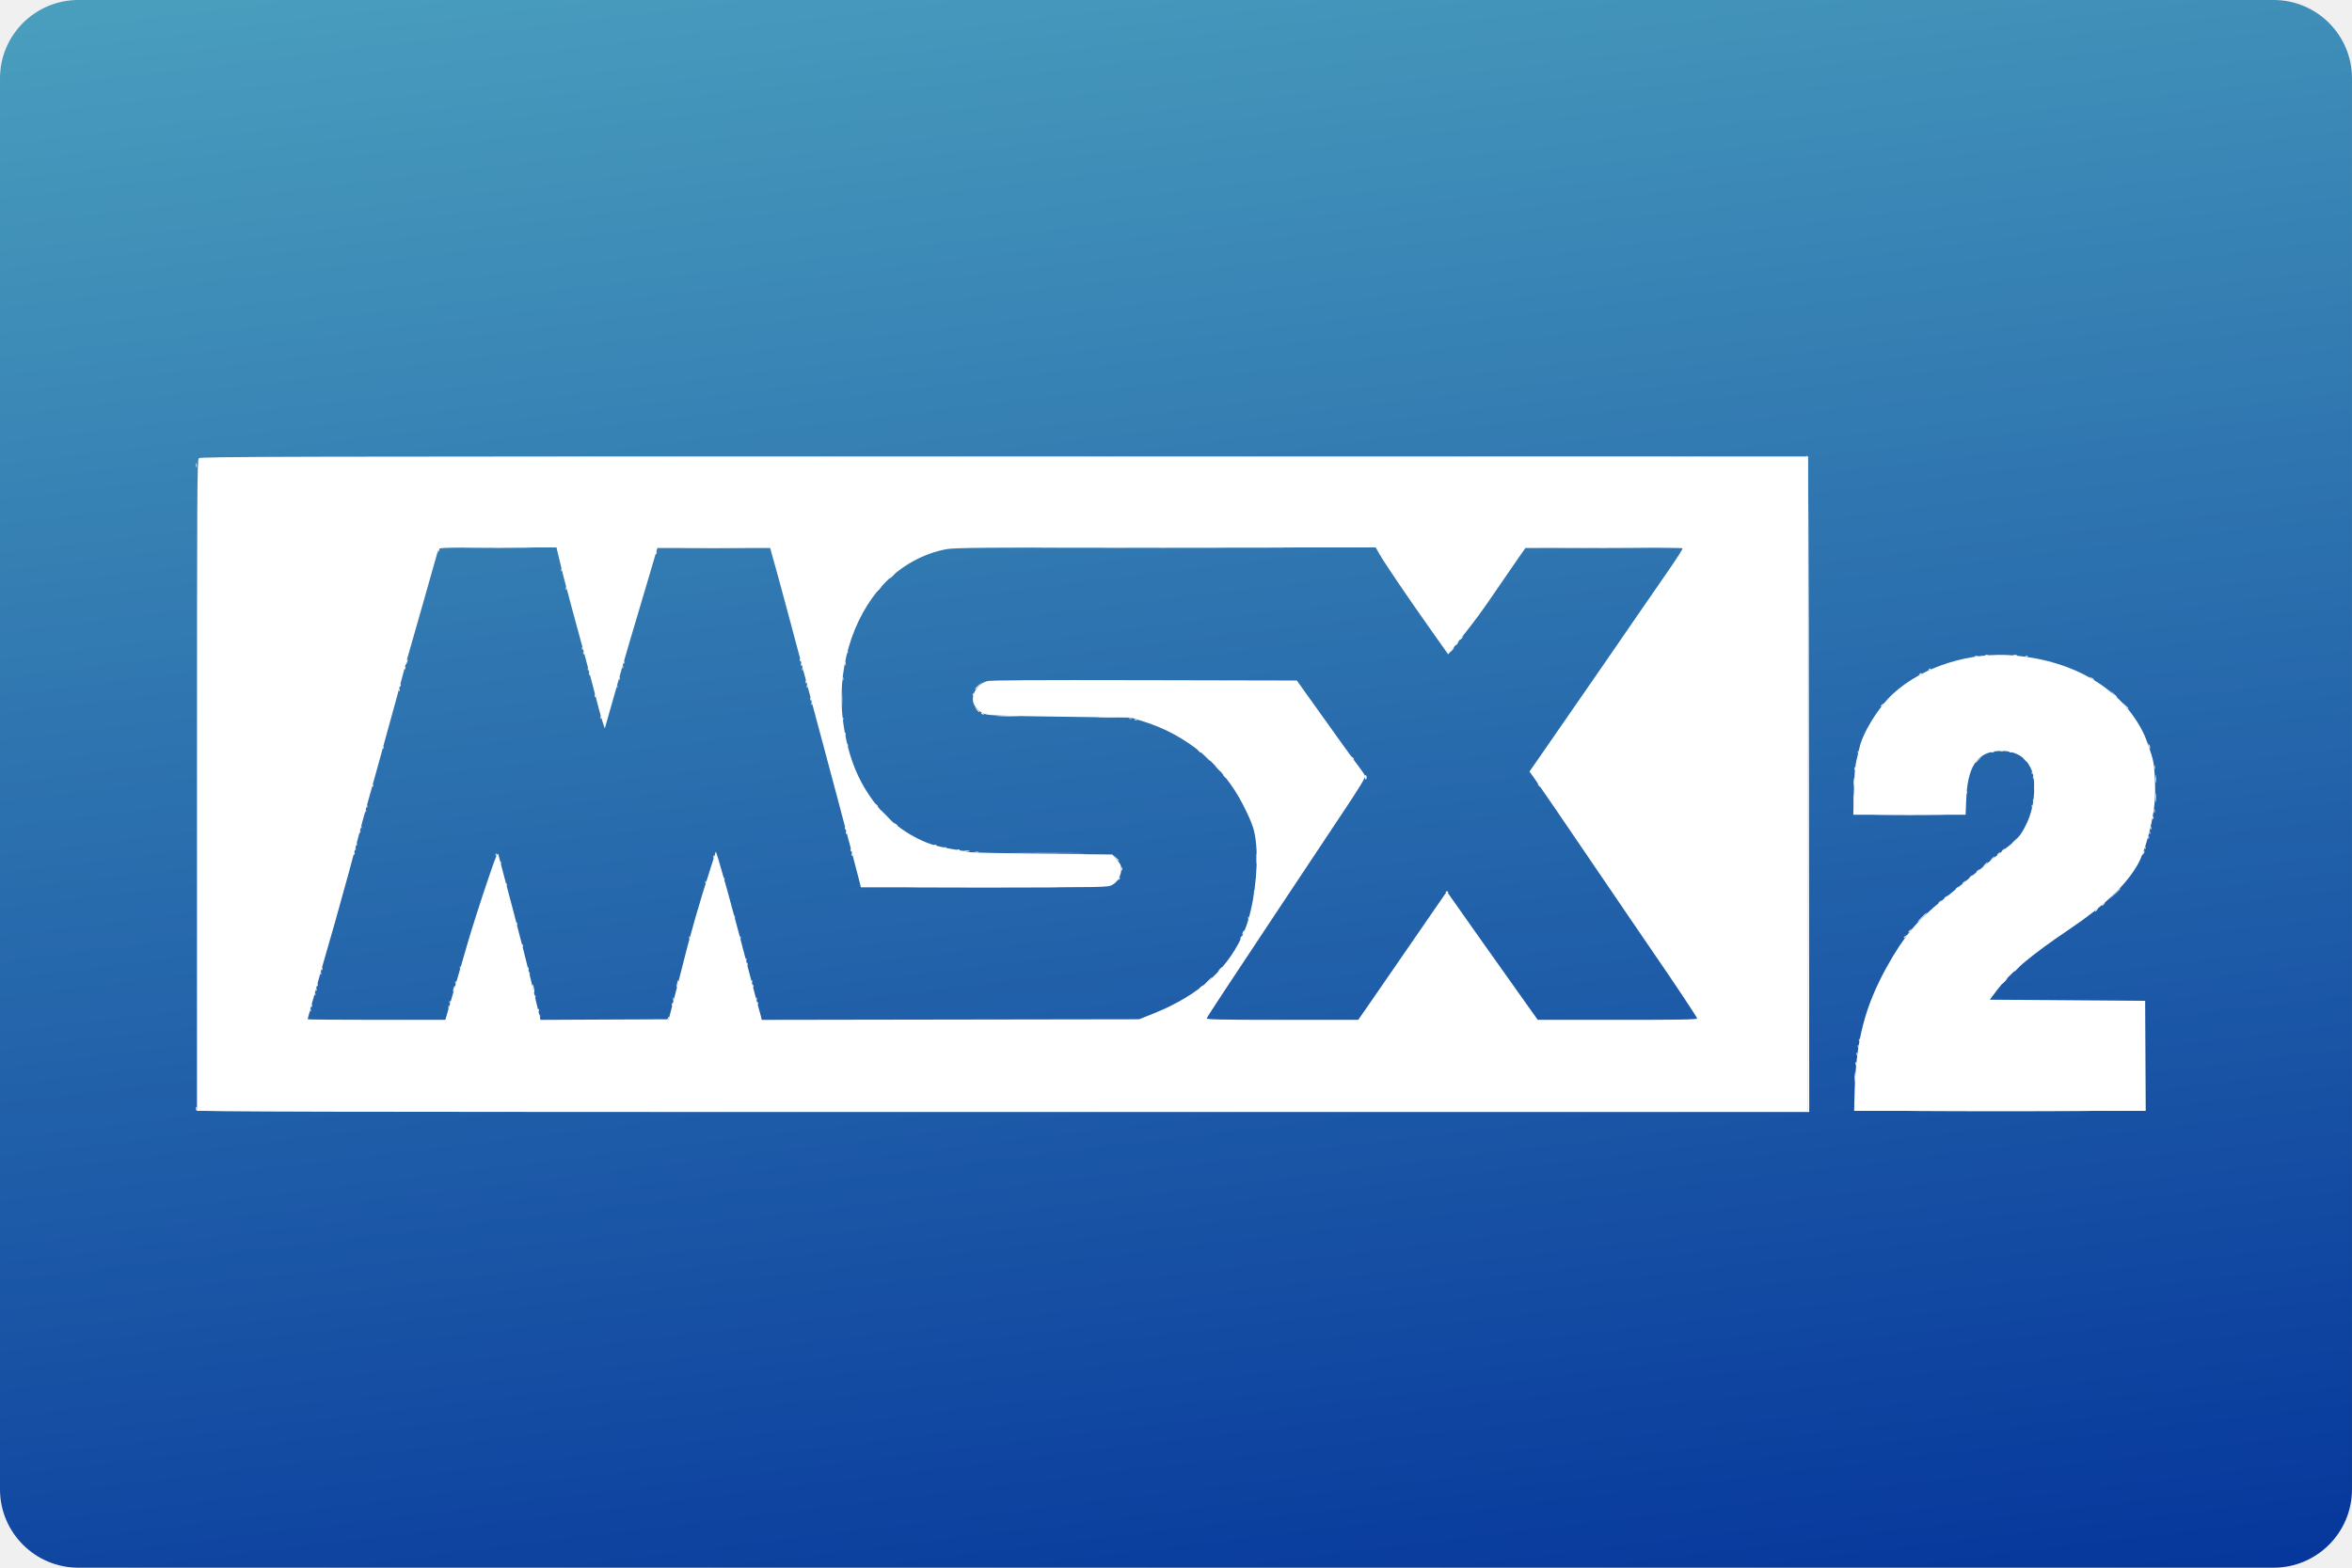
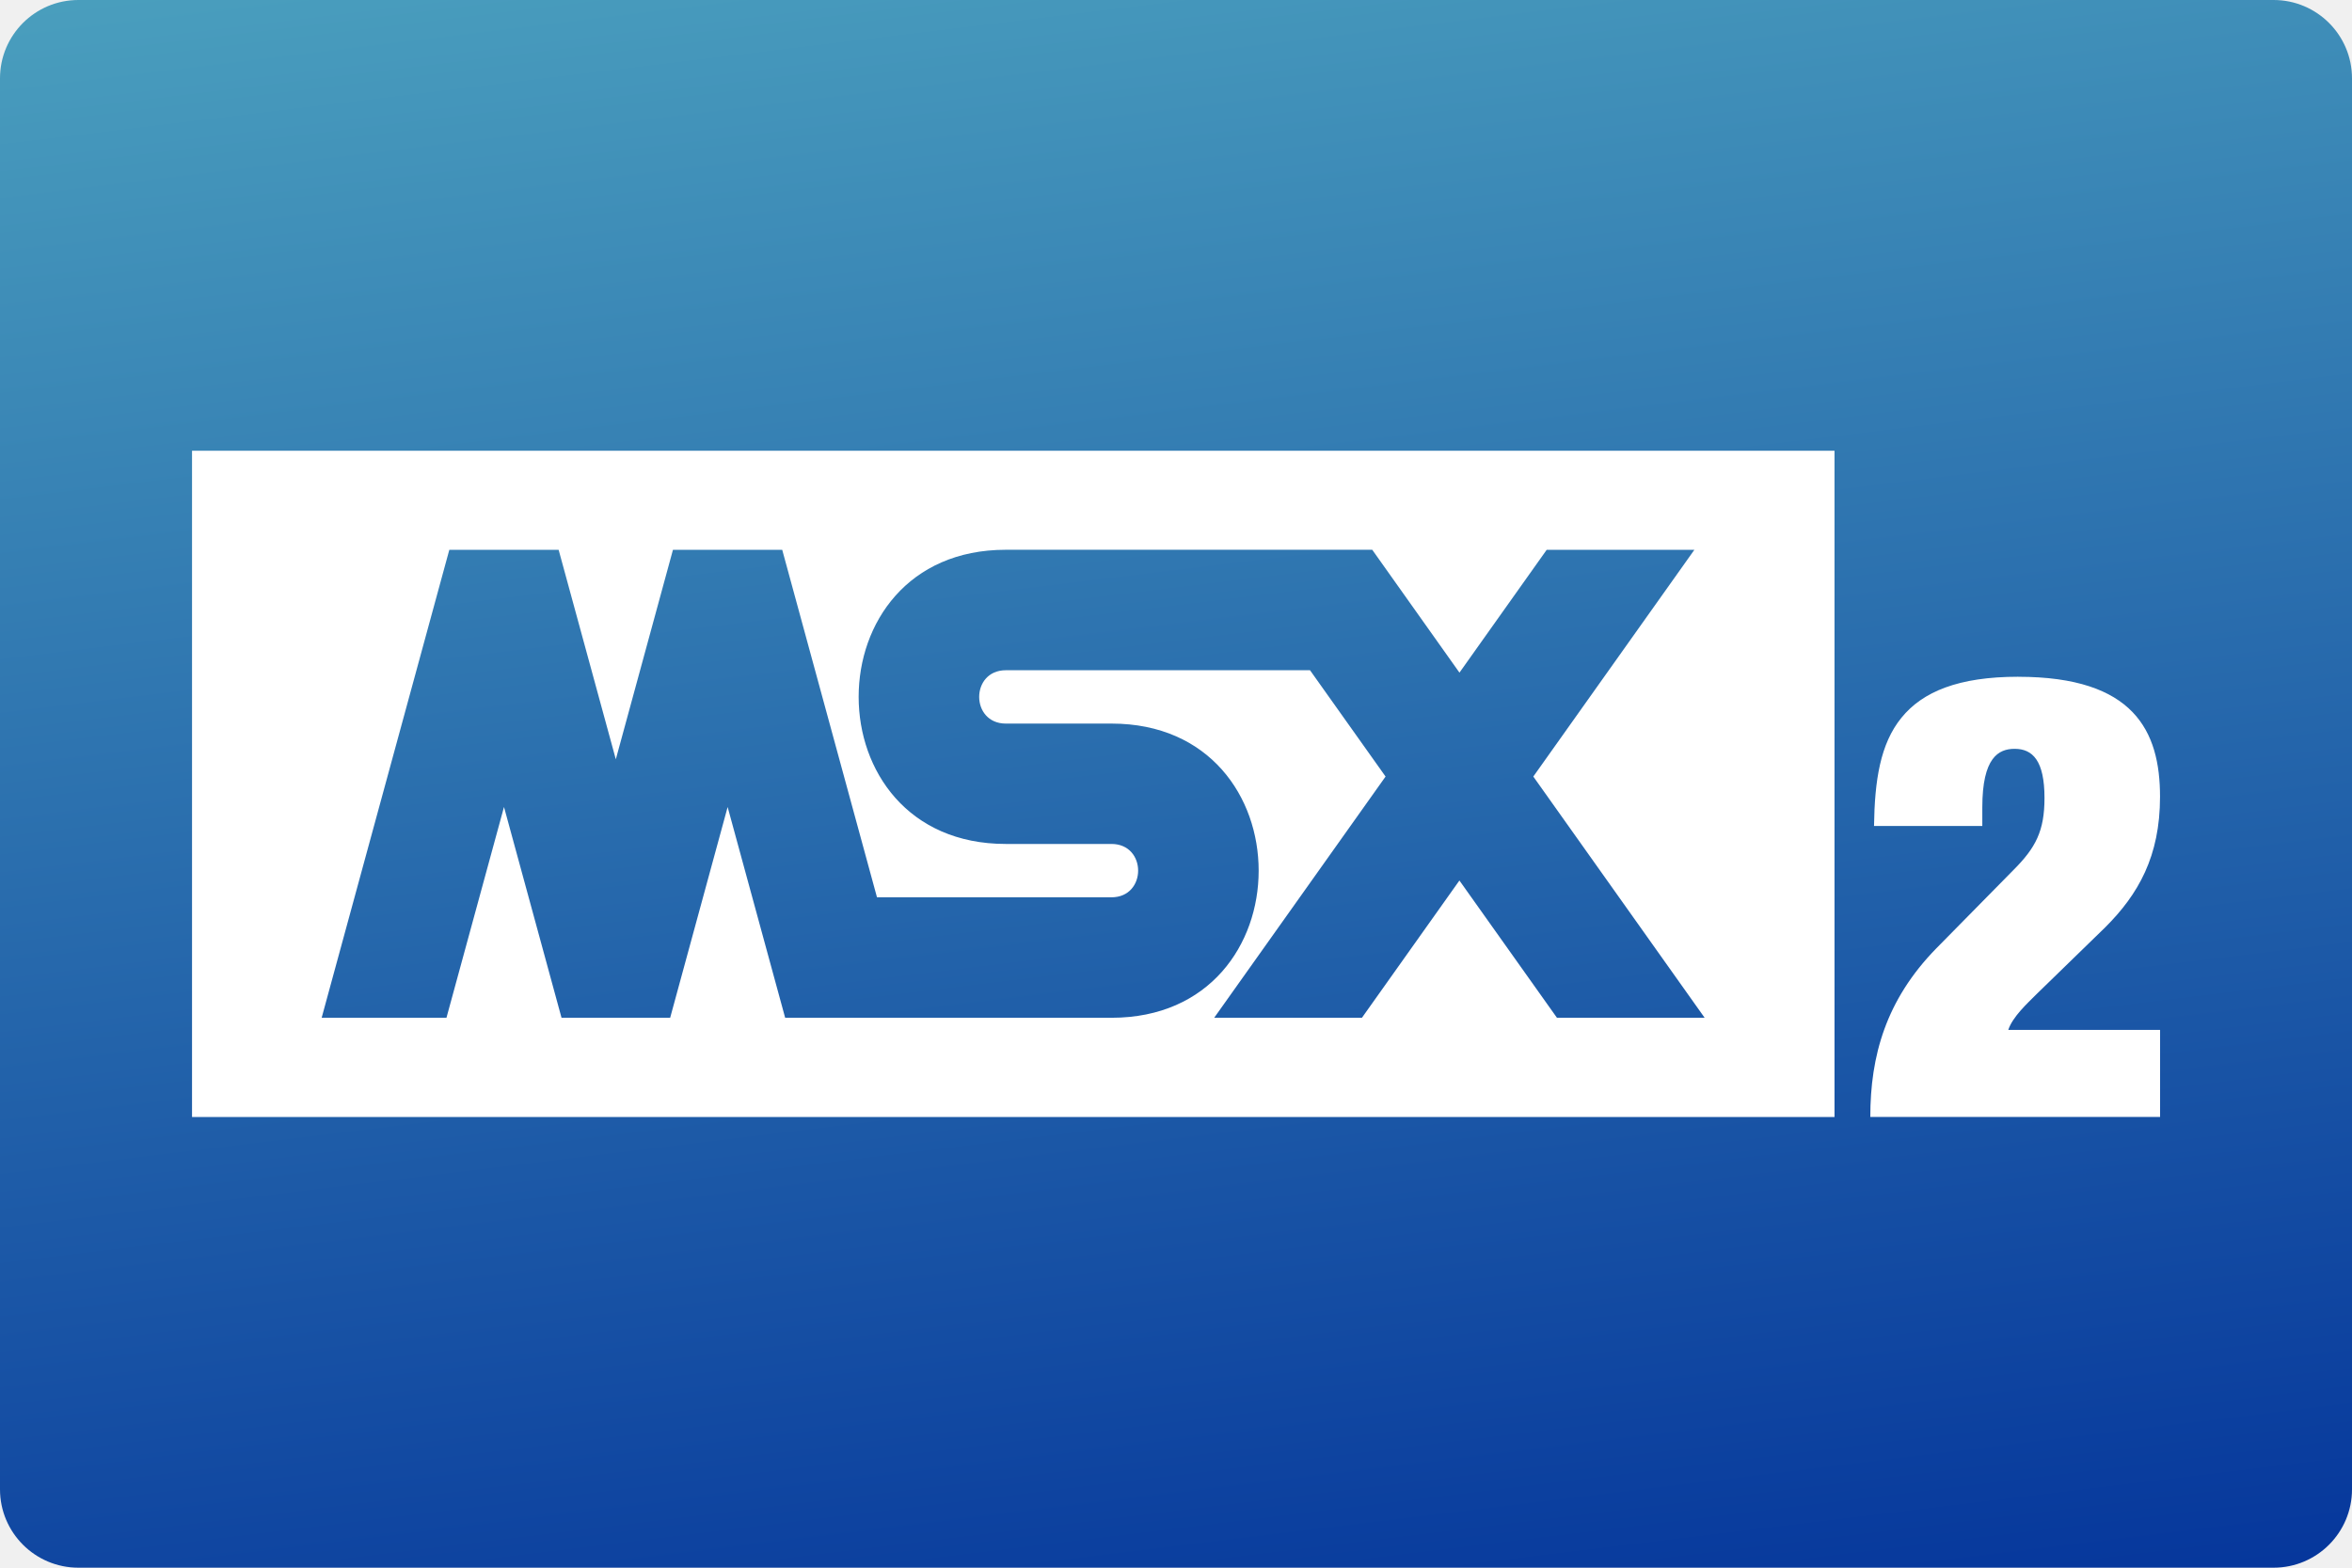
- <svg xmlns="http://www.w3.org/2000/svg" width="480" height="320" version="1.1" viewBox="0 0 480 320">
+ <svg xmlns="http://www.w3.org/2000/svg" width="480" height="320" version="1.1" viewBox="0 0 480 320" xml:space="preserve">
  <defs>
-     <linearGradient id="a" x1="70.674" x2="94.685" y1="-100.95" y2="96.493" gradientUnits="userSpaceOnUse">
+     <linearGradient id="a" x1="70.67" x2="94.68" y1="-101" y2="96.49" gradientTransform="scale(3.78)" gradientUnits="userSpaceOnUse">
      <stop stop-color="#89ffdd" offset="0" />
      <stop stop-color="#002e99" offset="1" />
    </linearGradient>
  </defs>
-   <g transform="scale(3.7795)">
-     <rect width="127" height="84.667" ry="4.233" fill="url(#a)" stroke-linecap="square" stroke-linejoin="round" stroke-width=".529" style="paint-order:stroke fill markers" />
-     <g transform="matrix(.23519 0 0 .23519 73.12 38.645)" fill="#fff" stroke-width="1">
-       <path d="m-265.84 90.655c-0.082-0.213-0.088-0.541-0.013-0.728s0.146-0.072 0.157 0.256l0.021 0.595h369.89v-75.12c0-51.037-0.087-75.163-0.271-75.254-0.149-0.074-0.119-0.104 0.066-0.066 0.272 0.055 0.35 14.598 0.404 75.386l0.067 75.318h-185.08c-162.43 0-185.1-0.048-185.23-0.388zm397.39 0.19c9.288-0.039 24.409-0.039 33.602 1.6e-5 9.193 0.039 1.593 0.07-16.888 0.07-18.481-1.1e-5 -26.003-0.032-16.714-0.07zm-16.669-7.871c0-1.019 0.049-1.403 0.106-0.854 0.057 0.549 0.056 1.382-3e-3 1.852-0.058 0.47-0.105 0.021-0.104-0.998zm0.22-3.043c0-0.364 0.06-0.513 0.133-0.331 0.073 0.182 0.073 0.48 0 0.661s-0.133 0.033-0.133-0.331zm0.244-2.271c0.013-0.308 0.075-0.371 0.16-0.16 0.076 0.191 0.067 0.419-0.021 0.507s-0.15-0.068-0.139-0.347zm0.285-1.698c0-0.364 0.06-0.513 0.133-0.331 0.073 0.182 0.073 0.48 0 0.661s-0.133 0.033-0.133-0.331zm0.244-1.477c0.013-0.308 0.075-0.371 0.16-0.16 0.076 0.191 0.067 0.419-0.021 0.507s-0.15-0.068-0.139-0.347zm-273.45-4.95c0.099-0.261 0.247-0.408 0.329-0.326 0.082 0.081 1.7e-4 0.295-0.181 0.474-0.261 0.259-0.292 0.229-0.148-0.148zm-29.497-0.606c0.013-0.308 0.075-0.371 0.16-0.16 0.076 0.191 0.067 0.419-0.021 0.507s-0.15-0.068-0.139-0.347zm-52.652-1.323c0.013-0.308 0.075-0.371 0.16-0.16 0.076 0.191 0.067 0.419-0.021 0.507s-0.15-0.068-0.139-0.347zm52.388 0c0.013-0.308 0.075-0.371 0.16-0.16 0.076 0.191 0.067 0.419-0.021 0.507s-0.15-0.068-0.139-0.347zm-20.617-0.639c0-0.364 0.06-0.513 0.133-0.331 0.073 0.182 0.073 0.48 0 0.661s-0.133 0.033-0.133-0.331zm-31.506-0.419c0.013-0.308 0.075-0.371 0.16-0.16 0.076 0.191 0.067 0.419-0.021 0.507s-0.15-0.068-0.139-0.347zm82.815-0.265c0.013-0.308 0.075-0.371 0.16-0.16 0.076 0.191 0.067 0.419-0.021 0.507s-0.15-0.068-0.139-0.347zm19.579-0.265c0.013-0.308 0.075-0.371 0.16-0.16 0.076 0.191 0.067 0.419-0.021 0.507s-0.15-0.068-0.139-0.347zm-70.644-0.265c0.013-0.308 0.075-0.371 0.16-0.16 0.076 0.191 0.067 0.419-0.021 0.507s-0.15-0.068-0.139-0.347zm51.35-0.639c0-0.364 0.06-0.513 0.133-0.331 0.073 0.182 0.073 0.48 0 0.661s-0.133 0.033-0.133-0.331zm19.029-0.154c0.013-0.308 0.075-0.371 0.16-0.16 0.076 0.191 0.067 0.419-0.021 0.507s-0.15-0.068-0.139-0.347zm-50.8-0.529c0.013-0.308 0.075-0.371 0.16-0.16 0.076 0.191 0.067 0.419-0.021 0.507s-0.15-0.068-0.139-0.347zm-50.535-0.529c0.013-0.308 0.075-0.371 0.16-0.16 0.076 0.191 0.067 0.419-0.021 0.507s-0.15-0.068-0.139-0.347zm50.132-1.051c-0.1-0.531-0.128-1.018-0.064-1.083 0.065-0.065 0.199 0.317 0.299 0.848 0.1 0.531 0.128 1.018 0.064 1.083-0.065 0.065-0.199-0.317-0.299-0.848zm-18.366 0.412c0-0.218 0.102-0.635 0.227-0.926 0.143-0.334 0.227-0.382 0.227-0.132 0 0.218-0.102 0.635-0.227 0.926-0.143 0.334-0.227 0.382-0.227 0.132zm-31.502-0.419c0.013-0.308 0.075-0.371 0.16-0.16 0.076 0.191 0.067 0.419-0.021 0.507s-0.15-0.068-0.139-0.347zm202.91-0.21c0-0.055 0.208-0.263 0.463-0.463 0.42-0.329 0.429-0.32 0.1 0.1-0.346 0.441-0.563 0.581-0.563 0.363zm-120.08-0.429c4e-3 -0.218 0.103-0.695 0.22-1.058 0.17-0.532 0.213-0.558 0.22-0.132 4e-3 0.291-0.095 0.767-0.22 1.058-0.139 0.324-0.224 0.375-0.22 0.132zm17.438-0.154c0.013-0.308 0.075-0.371 0.16-0.16 0.076 0.191 0.067 0.419-0.021 0.507s-0.15-0.068-0.139-0.347zm-100.01-0.265c0.013-0.308 0.075-0.371 0.16-0.16 0.076 0.191 0.067 0.419-0.021 0.507s-0.15-0.068-0.139-0.347zm204.5-0.772c0.494-0.509 0.957-0.926 1.03-0.926s-0.272 0.417-0.765 0.926-0.957 0.926-1.03 0.926c-0.073 0 0.272-0.417 0.765-0.926zm-172.75 0.243c0.013-0.308 0.075-0.371 0.16-0.16 0.076 0.191 0.067 0.419-0.021 0.507s-0.15-0.068-0.139-0.347zm355.58-0.243c0.342-0.364 0.681-0.661 0.754-0.661 0.073 0-0.147 0.298-0.489 0.661-0.342 0.364-0.681 0.661-0.754 0.661-0.073 0 0.147-0.298 0.489-0.661zm-287.58-0.022c0.013-0.308 0.075-0.371 0.16-0.16 0.076 0.191 0.067 0.419-0.021 0.507s-0.15-0.068-0.139-0.347zm-98.954-1.852c0.013-0.308 0.075-0.371 0.16-0.16 0.076 0.191 0.067 0.419-0.021 0.507s-0.15-0.068-0.139-0.347zm47.89 0c0.013-0.308 0.075-0.371 0.16-0.16 0.076 0.191 0.067 0.419-0.021 0.507s-0.15-0.068-0.139-0.347zm158.6-0.904c0.263-0.291 0.538-0.529 0.611-0.529s-0.083 0.238-0.347 0.529c-0.263 0.291-0.538 0.529-0.611 0.529s0.083-0.238 0.347-0.529zm182.43 0.446c0-0.046 0.387-0.432 0.86-0.86l0.86-0.777-0.777 0.86c-0.724 0.802-0.943 0.982-0.943 0.777zm-388.65-0.601c0.013-0.308 0.075-0.371 0.16-0.16 0.076 0.191 0.067 0.419-0.021 0.507s-0.15-0.068-0.139-0.347zm47.36 0c0.013-0.308 0.075-0.371 0.16-0.16 0.076 0.191 0.067 0.419-0.021 0.507s-0.15-0.068-0.139-0.347zm-15.61-0.265c0.013-0.308 0.075-0.371 0.16-0.16 0.076 0.191 0.067 0.419-0.021 0.507s-0.15-0.068-0.139-0.347zm65.881-0.794c0.013-0.308 0.075-0.371 0.16-0.16 0.076 0.191 0.067 0.419-0.021 0.507s-0.15-0.068-0.139-0.347zm-0.265-1.058c0.013-0.308 0.075-0.371 0.16-0.16 0.076 0.191 0.067 0.419-0.021 0.507s-0.15-0.068-0.139-0.347zm-51.329-3.175c0.013-0.308 0.075-0.371 0.16-0.16 0.076 0.191 0.067 0.419-0.021 0.507s-0.15-0.068-0.139-0.347zm38.365-1.852c0.013-0.308 0.075-0.371 0.16-0.16 0.076 0.191 0.067 0.419-0.021 0.507s-0.15-0.068-0.139-0.347zm11.642 0c0.013-0.308 0.075-0.371 0.16-0.16 0.076 0.191 0.067 0.419-0.021 0.507s-0.15-0.068-0.139-0.347zm114.96 0.077c0.099-0.261 0.247-0.408 0.329-0.326s1.58e-4 0.295-0.181 0.474c-0.261 0.259-0.292 0.229-0.148-0.148zm152.25-0.022c0-0.055 0.208-0.263 0.463-0.463 0.42-0.329 0.429-0.32 0.1 0.1-0.346 0.441-0.563 0.581-0.563 0.363zm-151.86-0.826c0-0.146 0.115-0.443 0.256-0.661s0.256-0.278 0.256-0.132-0.115 0.443-0.256 0.661-0.256 0.278-0.256 0.132zm152.92-0.497c0-0.055 0.208-0.263 0.463-0.463 0.42-0.329 0.429-0.32 0.1 0.1-0.346 0.441-0.563 0.581-0.563 0.363zm-319.6-1.907c0.013-0.308 0.075-0.371 0.16-0.16 0.076 0.191 0.067 0.419-0.021 0.507s-0.15-0.068-0.139-0.347zm322.64-1.433c0.568-0.582 1.093-1.058 1.166-1.058 0.073 0-0.333 0.476-0.901 1.058-0.568 0.582-1.093 1.058-1.166 1.058-0.073 0 0.333-0.476 0.901-1.058zm-154.63 0.11c0.013-0.308 0.075-0.371 0.16-0.16 0.076 0.191 0.067 0.419-0.021 0.507-0.088 0.088-0.15-0.068-0.139-0.347zm-118-0.265c0.013-0.308 0.075-0.371 0.16-0.16 0.076 0.191 0.067 0.419-0.021 0.507s-0.15-0.068-0.139-0.347zm312.45-1.268c0-0.055 0.208-0.263 0.463-0.463 0.42-0.329 0.429-0.32 0.1 0.1-0.346 0.441-0.563 0.581-0.563 0.363zm1.587-1.323c0-0.055 0.208-0.263 0.463-0.463 0.42-0.329 0.429-0.32 0.1 0.1-0.346 0.441-0.563 0.581-0.563 0.363zm-37.571-0.529c0-0.055 0.208-0.263 0.463-0.463 0.42-0.329 0.429-0.32 0.1 0.1-0.346 0.441-0.563 0.581-0.563 0.363zm1.323-1.058c0-0.055 0.208-0.263 0.463-0.463 0.42-0.329 0.429-0.32 0.1 0.1-0.346 0.441-0.563 0.581-0.563 0.363zm39.147-1.025c1.096-1.168 1.334-1.378 1.334-1.18 0 0.042-0.566 0.608-1.257 1.257l-1.257 1.18zm-197.59-0.463c0-0.364 0.06-0.513 0.133-0.331s0.073 0.48 0 0.661-0.133 0.033-0.133-0.331zm44.041-0.048c0.076-0.124 0.25-0.156 0.385-0.073 0.346 0.214 0.307 0.297-0.139 0.297-0.212 0-0.323-0.101-0.246-0.225zm117.05-0.581c0-0.055 0.208-0.263 0.463-0.463 0.42-0.329 0.429-0.32 0.1 0.1-0.346 0.441-0.563 0.581-0.563 0.363zm-237.27-0.363c7.822-0.039 20.621-0.039 28.443 0 7.822 0.039 1.422 0.071-14.221 0.071s-22.043-0.032-14.221-0.071zm-95.56-0.75c0.013-0.308 0.075-0.371 0.16-0.16 0.076 0.191 0.067 0.419-0.021 0.507s-0.15-0.068-0.139-0.347zm45.773-0.529c0.013-0.308 0.075-0.371 0.16-0.16 0.076 0.191 0.067 0.419-0.021 0.507s-0.15-0.068-0.139-0.347zm288.64 0.319c0-0.055 0.208-0.263 0.463-0.463 0.42-0.329 0.429-0.32 0.1 0.1-0.346 0.441-0.563 0.581-0.563 0.363zm-284.41-1.113c0.013-0.308 0.075-0.371 0.16-0.16 0.076 0.191 0.067 0.419-0.021 0.507s-0.15-0.068-0.139-0.347zm90.616 0.077c0.099-0.261 0.247-0.408 0.329-0.326 0.081 0.081 1.7e-4 0.295-0.181 0.474-0.261 0.259-0.292 0.229-0.148-0.148zm195.38-0.287c0-0.055 0.208-0.263 0.463-0.463 0.42-0.329 0.429-0.32 0.1 0.1-0.346 0.441-0.563 0.581-0.563 0.363zm1.587-1.323c0-0.055 0.208-0.263 0.463-0.463 0.42-0.329 0.429-0.32 0.1 0.1-0.346 0.441-0.563 0.581-0.563 0.363zm-196.28-0.694c0-0.364 0.06-0.513 0.133-0.331s0.073 0.48 0 0.661-0.133 0.033-0.133-0.331zm31.003-2.381c0-1.091 0.047-1.538 0.104-0.992 0.057 0.546 0.057 1.439 0 1.984-0.057 0.546-0.104 0.099-0.104-0.992zm167.26 1.323c0.263-0.291 0.538-0.529 0.611-0.529 0.073 0-0.083 0.238-0.347 0.529-0.263 0.291-0.538 0.529-0.611 0.529-0.073 0 0.083-0.238 0.347-0.529zm-340.89-0.419c0.013-0.308 0.075-0.371 0.16-0.16 0.076 0.191 0.067 0.419-0.021 0.507s-0.15-0.068-0.139-0.347zm141.25-1.102-0.641-0.728 0.728 0.641c0.68 0.6 0.849 0.814 0.641 0.814-0.047 0-0.375-0.327-0.728-0.728zm201.24 0.198c0.263-0.291 0.538-0.529 0.611-0.529 0.073 0-0.083 0.238-0.347 0.529-0.263 0.291-0.538 0.529-0.611 0.529-0.073 0 0.083-0.238 0.347-0.529zm-293.53-0.419c0.013-0.308 0.075-0.371 0.16-0.16 0.076 0.191 0.067 0.419-0.021 0.507s-0.15-0.068-0.139-0.347zm-50.006-0.529c0.013-0.308 0.075-0.371 0.16-0.16 0.076 0.191 0.067 0.419-0.021 0.507s-0.15-0.068-0.139-0.347zm81.756 0c0.013-0.308 0.075-0.371 0.16-0.16 0.076 0.191 0.067 0.419-0.021 0.507s-0.15-0.068-0.139-0.347zm-114.3-0.265c0.013-0.308 0.075-0.371 0.16-0.16 0.076 0.191 0.067 0.419-0.021 0.507s-0.15-0.068-0.139-0.347zm377.27 0.319c0-0.055 0.208-0.263 0.463-0.463 0.42-0.329 0.429-0.32 0.1 0.1-0.346 0.441-0.563 0.581-0.563 0.363zm33.346-0.032c0-0.146 0.115-0.443 0.256-0.661 0.141-0.218 0.256-0.278 0.256-0.132s-0.115 0.443-0.256 0.661c-0.141 0.218-0.256 0.278-0.256 0.132zm-258.84-0.331c3.965-0.041 10.454-0.041 14.42 0s0.721 0.075-7.21 0.075-11.175-0.034-7.21-0.075zm-9.123-0.25c0.257-0.067 0.615-0.063 0.794 0.01 0.179 0.072-0.031 0.127-0.468 0.122-0.437-0.005-0.583-0.065-0.326-0.132zm-28.625-0.5c0.013-0.308 0.075-0.371 0.16-0.16 0.076 0.191 0.067 0.419-0.021 0.507s-0.15-0.068-0.139-0.347zm26.107 0.232c0.327-0.063 0.863-0.063 1.191 0 0.327 0.063 0.06 0.115-0.595 0.115s-0.923-0.052-0.595-0.115zm238.19 0.087c0-0.055 0.208-0.263 0.463-0.463 0.42-0.329 0.429-0.32 0.1 0.1-0.346 0.441-0.563 0.581-0.563 0.363zm-378.07-0.584c0.013-0.308 0.075-0.371 0.16-0.16 0.076 0.191 0.067 0.419-0.021 0.507s-0.15-0.068-0.139-0.347zm138.31 0.238c0.191-0.076 0.419-0.067 0.507 0.021 0.088 0.088-0.068 0.15-0.347 0.139-0.308-0.013-0.371-0.075-0.16-0.16zm272.59-0.503c0.013-0.308 0.075-0.371 0.16-0.16 0.076 0.191 0.067 0.419-0.021 0.507s-0.15-0.068-0.139-0.347zm-275.78-0.021c0.182-0.073 0.48-0.073 0.661 0s0.033 0.133-0.331 0.133-0.513-0.06-0.331-0.133zm-134.85-0.773c0.013-0.308 0.075-0.371 0.16-0.16 0.076 0.191 0.067 0.419-0.021 0.507s-0.15-0.068-0.139-0.347zm132.75 0.238c0.191-0.076 0.419-0.067 0.507 0.021 0.088 0.088-0.068 0.15-0.347 0.139-0.308-0.013-0.371-0.075-0.16-0.16zm247.44-0.431c0-0.046 0.387-0.432 0.86-0.86l0.86-0.777-0.777 0.86c-0.724 0.802-0.943 0.982-0.943 0.777zm31.242-1.395c0.013-0.308 0.075-0.371 0.16-0.16 0.076 0.191 0.067 0.419-0.021 0.507s-0.15-0.068-0.139-0.347zm-298.98-1.058c0.013-0.308 0.075-0.371 0.16-0.16 0.076 0.191 0.067 0.419-0.021 0.507s-0.15-0.068-0.139-0.347zm299.24 0c0.013-0.308 0.075-0.371 0.16-0.16 0.076 0.191 0.067 0.419-0.021 0.507s-0.15-0.068-0.139-0.347zm-410.9-0.265c0.013-0.308 0.075-0.371 0.16-0.16 0.076 0.191 0.067 0.419-0.021 0.507s-0.15-0.068-0.139-0.347zm111.39-0.794c0.013-0.308 0.075-0.371 0.16-0.16 0.076 0.191 0.067 0.419-0.021 0.507s-0.15-0.068-0.139-0.347zm299.77 0c0.013-0.308 0.075-0.371 0.16-0.16 0.076 0.191 0.067 0.419-0.021 0.507s-0.15-0.068-0.139-0.347zm-410.9-0.265c0.013-0.308 0.075-0.371 0.16-0.16 0.076 0.191 0.067 0.419-0.021 0.507s-0.15-0.068-0.139-0.347zm122.71-0.573c-0.329-0.42-0.32-0.429 0.1-0.1 0.255 0.2 0.463 0.408 0.463 0.463 0 0.218-0.217 0.078-0.563-0.363zm-2.348-2.05c-0.643-0.655-1.109-1.191-1.036-1.191s0.658 0.536 1.301 1.191 1.109 1.191 1.036 1.191-0.658-0.536-1.301-1.191zm291.06 0.507c0.013-0.308 0.075-0.371 0.16-0.16 0.076 0.191 0.067 0.419-0.021 0.507s-0.15-0.068-0.139-0.347zm-62.396-0.573c3.602-0.042 9.495-0.042 13.097 0s0.655 0.076-6.548 0.076-10.15-0.034-6.548-0.076zm62.692-0.992c5e-3 -0.437 0.065-0.583 0.132-0.326 0.067 0.257 0.063 0.615-0.01 0.794-0.072 0.179-0.127-0.031-0.122-0.468zm-410.66-0.022c0.013-0.308 0.075-0.371 0.16-0.16 0.076 0.191 0.067 0.419-0.021 0.507s-0.15-0.068-0.139-0.347zm0.265-1.058c0.013-0.308 0.075-0.371 0.16-0.16 0.076 0.191 0.067 0.419-0.021 0.507s-0.15-0.068-0.139-0.347zm382.32 0c0.013-0.308 0.075-0.371 0.16-0.16 0.076 0.191 0.067 0.419-0.021 0.507s-0.15-0.068-0.139-0.347zm-265.43-0.309c-0.329-0.42-0.32-0.429 0.1-0.1 0.255 0.2 0.463 0.408 0.463 0.463 0 0.218-0.217 0.078-0.563-0.363zm224.49-1.257c0-1.019 0.049-1.403 0.106-0.854 0.057 0.549 0.056 1.382-3e-3 1.852-0.059 0.47-0.105 0.021-0.104-0.998zm69.319-0.397c0-0.946 0.048-1.333 0.107-0.86 0.059 0.473 0.059 1.247 0 1.72s-0.107 0.086-0.107-0.86zm-28.11 0.639c0.013-0.308 0.075-0.371 0.16-0.16 0.076 0.191 0.067 0.419-0.021 0.507s-0.15-0.068-0.139-0.347zm-15.346-1.852c0.013-0.308 0.075-0.371 0.16-0.16 0.076 0.191 0.067 0.419-0.021 0.507s-0.15-0.068-0.139-0.347zm15.651-0.904c0-0.509 0.054-0.718 0.121-0.463 0.067 0.255 0.067 0.671 0 0.926-0.067 0.255-0.121 0.046-0.121-0.463zm-41.519-1.455c3e-3 -0.873 0.051-1.198 0.11-0.723 0.059 0.476 0.058 1.19-3e-3 1.587-0.06 0.398-0.109 0.009-0.107-0.865zm-340.05 0.772c0.013-0.308 0.075-0.371 0.16-0.16 0.076 0.191 0.067 0.419-0.021 0.507s-0.15-0.068-0.139-0.347zm267.7-0.044c-0.329-0.42-0.32-0.429 0.1-0.1 0.255 0.2 0.463 0.408 0.463 0.463 0 0.218-0.217 0.078-0.563-0.363zm141.67-1.389c0-0.8 0.05-1.128 0.11-0.728 0.061 0.4 0.061 1.055 0 1.455s-0.11 0.073-0.11-0.728zm-181.45-0.397c0-0.336 0.089-0.556 0.198-0.488 0.109 0.067 0.198 0.287 0.198 0.488 0 0.201-0.089 0.421-0.198 0.488-0.109 0.067-0.198-0.152-0.198-0.488zm153.35-0.022c0.013-0.308 0.075-0.371 0.16-0.16 0.076 0.191 0.067 0.419-0.021 0.507s-0.15-0.068-0.139-0.347zm-185.79-0.309c-0.329-0.42-0.32-0.429 0.1-0.1 0.255 0.2 0.463 0.408 0.463 0.463 0 0.218-0.217 0.078-0.563-0.363zm185.53-0.75c0.013-0.308 0.075-0.371 0.16-0.16 0.076 0.191 0.067 0.419-0.021 0.507s-0.15-0.068-0.139-0.347zm-187.1-1.102-0.641-0.728 0.728 0.641c0.68 0.6 0.849 0.814 0.641 0.814-0.047 0-0.375-0.327-0.728-0.728zm146.38 0.198c0-0.364 0.06-0.513 0.133-0.331 0.073 0.182 0.073 0.48 0 0.661s-0.133 0.033-0.133-0.331zm68.801-0.397c5e-3 -0.437 0.065-0.583 0.132-0.326 0.067 0.257 0.063 0.615-0.01 0.794-0.072 0.179-0.127-0.031-0.122-0.468zm-41.062-1.009c0-0.046 0.387-0.432 0.86-0.86l0.86-0.777-0.777 0.86c-0.724 0.802-0.943 0.982-0.943 0.777zm11.22-0.777-0.504-0.595 0.595 0.504c0.559 0.474 0.716 0.687 0.504 0.687-0.05 0-0.318-0.268-0.595-0.595zm-187.85-0.529-0.777-0.86 0.86 0.777c0.802 0.724 0.982 0.943 0.777 0.943-0.046 0-0.432-0.387-0.86-0.86zm33.453 0.132c-0.329-0.42-0.32-0.429 0.1-0.1 0.255 0.2 0.463 0.408 0.463 0.463 0 0.218-0.217 0.078-0.563-0.363zm116.21-1.279c0.013-0.308 0.075-0.371 0.16-0.16 0.076 0.191 0.067 0.419-0.021 0.507-0.088 0.088-0.15-0.068-0.139-0.347zm-151.4-0.309c-0.329-0.42-0.32-0.429 0.1-0.1 0.441 0.346 0.581 0.563 0.363 0.563-0.055 0-0.263-0.208-0.463-0.463zm182 0.288c0.182-0.073 0.48-0.073 0.661 0 0.182 0.073 0.033 0.133-0.331 0.133-0.364 0-0.513-0.06-0.331-0.133zm4.25-0.005c0.191-0.076 0.419-0.067 0.507 0.021 0.088 0.088-0.068 0.15-0.347 0.139-0.308-0.013-0.371-0.075-0.16-0.16zm-2.133-0.259c0.182-0.073 0.48-0.073 0.661 0s0.033 0.133-0.331 0.133c-0.364 0-0.513-0.06-0.331-0.133zm-371.39-0.773c0.013-0.308 0.075-0.371 0.16-0.16 0.076 0.191 0.067 0.419-0.021 0.507-0.088 0.088-0.15-0.068-0.139-0.347zm405.61 0.242c-0.011-0.17-0.089-0.527-0.173-0.794-0.145-0.461-0.137-0.461 0.151-0.012 0.167 0.26 0.245 0.617 0.173 0.794-0.094 0.232-0.136 0.235-0.151 0.012zm-298.98-0.771c0.013-0.308 0.075-0.371 0.16-0.16 0.076 0.191 0.067 0.419-0.021 0.507-0.088 0.088-0.15-0.068-0.139-0.347zm-0.508-2.491c0-0.364 0.06-0.513 0.133-0.331 0.073 0.182 0.073 0.48 0 0.661s-0.133 0.033-0.133-0.331zm-0.55-3.594c0.013-0.308 0.075-0.371 0.16-0.16 0.076 0.191 0.067 0.419-0.021 0.507-0.088 0.088-0.15-0.068-0.139-0.347zm67.134 0.238c0.191-0.076 0.419-0.067 0.507 0.021 0.088 0.088-0.068 0.15-0.347 0.139-0.308-0.013-0.371-0.075-0.16-0.16zm-122.7-0.503c0.013-0.308 0.075-0.371 0.16-0.16 0.076 0.191 0.067 0.419-0.021 0.507-0.088 0.088-0.15-0.068-0.139-0.347zm121.36 0.244c0.182-0.073 0.48-0.073 0.661 0s0.033 0.133-0.331 0.133-0.513-0.06-0.331-0.133zm-6.879-0.286c1.055-0.05 2.781-0.05 3.837 0 1.055 0.05 0.192 0.091-1.918 0.091s-2.973-0.041-1.918-0.091zm-23.006-0.265c1.208-0.049 3.112-0.049 4.233 5.2917e-4 1.121 0.049 0.133 0.09-2.195 0.089-2.328-2.6459e-4 -3.245-0.041-2.038-0.09zm-4.046-0.594c-0.093-0.15 0.014-0.194 0.249-0.104 0.458 0.176 0.542 0.366 0.162 0.366-0.137 0-0.322-0.118-0.411-0.262zm-32.048-3.31c5.3e-4 -1.746 0.043-2.426 0.095-1.511 0.052 0.915 0.051 2.344-1e-3 3.175-0.052 0.831-0.095 0.082-0.094-1.664zm30.962 2.447-0.504-0.595 0.595 0.504c0.327 0.277 0.595 0.545 0.595 0.595 0 0.212-0.213 0.055-0.687-0.504zm263.66-0.926-0.641-0.728 0.728 0.641c0.4 0.353 0.728 0.68 0.728 0.728 0 0.208-0.214 0.039-0.814-0.641zm-56.072 0.099c0-0.055 0.208-0.263 0.463-0.463 0.42-0.329 0.429-0.32 0.1 0.1-0.346 0.441-0.563 0.581-0.563 0.363zm-245.51-0.584c0.013-0.308 0.075-0.371 0.16-0.16 0.076 0.191 0.067 0.419-0.021 0.507-0.088 0.088-0.15-0.068-0.139-0.347zm-0.265-1.058c0.013-0.308 0.075-0.371 0.16-0.16 0.076 0.191 0.067 0.419-0.021 0.507-0.088 0.088-0.15-0.068-0.139-0.347zm-49.477-0.794c0.013-0.308 0.075-0.371 0.16-0.16 0.076 0.191 0.067 0.419-0.021 0.507-0.088 0.088-0.15-0.068-0.139-0.347zm348.68-0.309-0.641-0.728 0.728 0.641c0.4 0.353 0.728 0.68 0.728 0.728 0 0.208-0.214 0.039-0.814-0.641zm-261.9 0.044c0.013-0.308 0.075-0.371 0.16-0.16 0.076 0.191 0.067 0.419-0.021 0.507-0.088 0.088-0.15-0.068-0.139-0.347zm-131.76-1.058c0.013-0.308 0.075-0.371 0.16-0.16 0.076 0.191 0.067 0.419-0.021 0.507-0.088 0.088-0.15-0.068-0.139-0.347zm132.27-0.193c0-0.046 0.387-0.432 0.86-0.86l0.86-0.777-0.777 0.86c-0.724 0.802-0.943 0.982-0.943 0.777zm-82.265-0.601c0.013-0.308 0.075-0.371 0.16-0.16 0.076 0.191 0.067 0.419-0.021 0.507-0.088 0.088-0.15-0.068-0.139-0.347zm43.656 0c0.013-0.308 0.075-0.371 0.16-0.16 0.076 0.191 0.067 0.419-0.021 0.507-0.088 0.088-0.15-0.068-0.139-0.347zm-93.398-0.265c0.013-0.308 0.075-0.371 0.16-0.16 0.076 0.191 0.067 0.419-0.021 0.507-0.088 0.088-0.15-0.068-0.139-0.347zm93.133-0.794c0.013-0.308 0.075-0.371 0.16-0.16 0.076 0.191 0.067 0.419-0.021 0.507-0.088 0.088-0.15-0.068-0.139-0.347zm8.488-0.639c0-0.364 0.06-0.513 0.133-0.331 0.073 0.182 0.073 0.48 0 0.661s-0.133 0.033-0.133-0.331zm-51.35-0.154c0.013-0.308 0.075-0.371 0.16-0.16 0.076 0.191 0.067 0.419-0.021 0.507-0.088 0.088-0.15-0.068-0.139-0.347zm337.97 0.007c-0.493-0.395-0.49-0.4 0.082-0.123 0.327 0.159 0.595 0.344 0.595 0.411 0 0.202-0.137 0.144-0.677-0.288zm-344.85-1.066c0.013-0.308 0.075-0.371 0.16-0.16 0.076 0.191 0.067 0.419-0.021 0.507-0.088 0.088-0.15-0.068-0.139-0.347zm305.5 0.122c0.179-0.181 0.393-0.262 0.474-0.181 0.081 0.081-0.065 0.229-0.326 0.329-0.377 0.144-0.407 0.113-0.148-0.148zm-305.77-1.18c0.013-0.308 0.075-0.371 0.16-0.16 0.076 0.191 0.067 0.419-0.021 0.507s-0.15-0.068-0.139-0.347zm49.212 0c0.013-0.308 0.075-0.371 0.16-0.16 0.076 0.191 0.067 0.419-0.021 0.507s-0.15-0.068-0.139-0.347zm258.67 0.122c0.179-0.181 0.393-0.262 0.474-0.181 0.081 0.081-0.065 0.229-0.326 0.329-0.377 0.144-0.407 0.113-0.148-0.148zm-349.95-0.386c0.013-0.308 0.075-0.371 0.16-0.16 0.076 0.191 0.067 0.419-0.021 0.507s-0.15-0.068-0.139-0.347zm50.006-0.265c0.013-0.308 0.075-0.371 0.16-0.16 0.076 0.191 0.067 0.419-0.021 0.507s-0.15-0.068-0.139-0.347zm41.01-0.529c0.013-0.308 0.075-0.371 0.16-0.16 0.076 0.191 0.067 0.419-0.021 0.507s-0.15-0.068-0.139-0.347zm10.085-0.243c5e-3 -0.437 0.065-0.583 0.132-0.326 0.067 0.257 0.063 0.615-0.01 0.794-0.072 0.179-0.127-0.031-0.122-0.468zm-100.84 0.132c-8e-3 -0.218 0.101-0.575 0.242-0.794 0.313-0.484 0.313-0.066 0 0.661-0.15 0.349-0.232 0.394-0.242 0.132zm50.004-0.419c0.013-0.308 0.075-0.371 0.16-0.16 0.076 0.191 0.067 0.419-0.021 0.507s-0.15-0.068-0.139-0.347zm40.481-0.529c0.013-0.308 0.075-0.371 0.16-0.16 0.076 0.191 0.067 0.419-0.021 0.507s-0.15-0.068-0.139-0.347zm269.79-0.815c0.182-0.073 0.48-0.073 0.661 0s0.033 0.133-0.331 0.133c-0.364 0-0.513-0.06-0.331-0.133zm11.658-0.005c0.191-0.076 0.419-0.067 0.507 0.021 0.088 0.088-0.068 0.15-0.347 0.139-0.308-0.013-0.371-0.075-0.16-0.16zm-9.277-0.259c0.182-0.073 0.48-0.073 0.661 0s0.033 0.133-0.331 0.133c-0.364 0-0.513-0.06-0.331-0.133zm6.487-0.008c0.257-0.067 0.615-0.063 0.794 0.01 0.179 0.072-0.032 0.127-0.468 0.122-0.437-0.005-0.583-0.065-0.326-0.132zm-328.4-0.5c0.013-0.308 0.075-0.371 0.16-0.16 0.076 0.191 0.067 0.419-0.021 0.507s-0.15-0.068-0.139-0.347zm60.59-0.265c0.013-0.308 0.075-0.371 0.16-0.16 0.076 0.191 0.067 0.419-0.021 0.507s-0.15-0.068-0.139-0.347zm138.75-0.375c0.263-0.291 0.538-0.529 0.611-0.529s-0.083 0.238-0.347 0.529c-0.263 0.291-0.538 0.529-0.611 0.529s0.083-0.238 0.347-0.529zm-199.61-0.419c0.013-0.308 0.075-0.371 0.16-0.16 0.076 0.191 0.067 0.419-0.021 0.507s-0.15-0.068-0.139-0.347zm200.53-0.739c0-0.055 0.208-0.263 0.463-0.463 0.42-0.329 0.429-0.32 0.1 0.1-0.346 0.441-0.563 0.581-0.563 0.363zm1.058-1.323c0-0.055 0.208-0.263 0.463-0.463 0.42-0.329 0.429-0.32 0.1 0.1-0.346 0.441-0.563 0.581-0.563 0.363zm-133.48-11.542c0.263-0.291 0.538-0.529 0.611-0.529 0.073 0-0.083 0.238-0.347 0.529-0.263 0.291-0.538 0.529-0.611 0.529-0.073 0 0.083-0.238 0.347-0.529zm-71.813-0.154c0.013-0.308 0.075-0.371 0.16-0.16 0.076 0.191 0.067 0.419-0.021 0.507s-0.15-0.068-0.139-0.347zm74.856-2.888c0.342-0.364 0.681-0.661 0.754-0.661 0.073 0-0.147 0.298-0.489 0.661-0.342 0.364-0.681 0.661-0.754 0.661-0.073 0 0.147-0.298 0.489-0.661zm-75.915-1.345c0.013-0.308 0.075-0.371 0.16-0.16 0.076 0.191 0.067 0.419-0.021 0.507s-0.15-0.068-0.139-0.347zm21.696-3.969c0.013-0.308 0.075-0.371 0.16-0.16 0.076 0.191 0.067 0.419-0.021 0.507s-0.15-0.068-0.139-0.347zm-50.027-0.491c0-0.21 0.108-0.448 0.24-0.53s0.178 0.09 0.101 0.381c-0.162 0.618-0.341 0.696-0.341 0.148zm7.324-0.611c3.519-0.042 9.353-0.042 12.965-9e-5s0.733 0.076-6.398 0.076c-7.13 4.8e-5 -10.086-0.034-6.567-0.076zm49.911-7.7e-5c3.466-0.042 9.062-0.042 12.435 9.8e-5 3.373 0.042 0.537 0.076-6.302 0.076-6.84-5.3e-5 -9.6-0.034-6.133-0.076zm85.045-1.72e-4c13.279-0.038 35.008-0.038 48.286 0 13.279 0.038 2.414 0.069-24.143 0.069s-37.422-0.031-24.143-0.069zm116.57 8.5e-5c4.776-0.04 12.515-0.04 17.198 5.3e-5 4.683 0.04 0.775 0.074-8.684 0.074-9.459-2.9e-5 -13.29-0.033-8.514-0.074zm-314.36-18.984c5e-3 -0.437 0.065-0.583 0.132-0.326 0.067 0.257 0.063 0.615-0.01 0.794-0.072 0.179-0.127-0.031-0.122-0.468z" />
-       <path d="m-265.67 16.053c0-67.58 0.04-74.766 0.416-75.142 0.377-0.377 17.544-0.416 184.94-0.416h184.53v150.28h-369.89zm57.46 52.3c0.243-0.836 0.736-2.531 1.096-3.768s1.157-3.975 1.772-6.085 1.355-4.67 1.644-5.689c0.962-3.389 3.331-10.782 5.205-16.243 1.553-4.526 1.88-5.272 2.029-4.63 0.098 0.421 0.592 2.313 1.098 4.205 0.506 1.892 1.139 4.273 1.406 5.292 0.267 1.019 0.802 3.043 1.188 4.498s0.874 3.36 1.085 4.233c0.211 0.873 0.557 2.183 0.768 2.91 0.308 1.059 3.424 13.774 3.972 16.208l0.135 0.598 29.468-0.137 0.182-0.794c0.1-0.437 0.562-2.223 1.026-3.969 0.464-1.746 1.184-4.544 1.599-6.218 2.037-8.217 4.151-15.624 6.704-23.487 0.674-2.077 1.234-3.863 1.244-3.969 0.034-0.369 0.789 2.132 2.661 8.803 1.093 3.898 4.301 15.955 5.808 21.828 0.579 2.256 1.217 4.637 1.419 5.292 0.202 0.655 0.44 1.519 0.529 1.921l0.162 0.731 86.639-0.139 3.163-1.262c10.815-4.315 17.643-10.568 21.156-19.376 1.957-4.905 3.101-13.652 2.552-19.508-0.301-3.207-0.775-4.658-2.923-8.935-4.646-9.252-12.987-16.248-23.062-19.341l-2.739-0.841-16.272-0.218c-13.951-0.187-16.431-0.279-17.389-0.644-1.277-0.487-2.332-1.607-2.581-2.74-0.421-1.916 1.086-4.189 3.169-4.778 0.77-0.218 10.602-0.279 36.1-0.222l35.042 0.077 2.546 3.572c7.058 9.904 10.428 14.579 11.634 16.14 0.731 0.946 1.401 1.941 1.488 2.211 0.114 0.351-1.385 2.801-5.26 8.599-2.981 4.459-9.443 14.18-14.36 21.601-4.917 7.422-10.676 16.113-12.797 19.315-2.122 3.201-3.896 5.97-3.943 6.152-0.068 0.262 3.532 0.331 17.347 0.331h17.433l2.259-3.241c1.243-1.783 5.614-8.123 9.715-14.089 4.101-5.966 7.667-11.138 7.926-11.492l0.471-0.645 1.042 1.515c1.2 1.743 9.699 13.748 17.038 24.064l2.766 3.888h18.363c14.582 0 18.336-0.068 18.234-0.331-0.218-0.562-5.402-8.359-9.718-14.617-0.946-1.372-3.506-5.122-5.689-8.333s-5.894-8.663-8.248-12.115c-2.354-3.452-6.142-9.014-8.419-12.361-2.277-3.347-4.652-6.8-5.278-7.673l-1.138-1.587 3.123-4.498c7.16-10.311 8.981-12.943 12.268-17.727 1.899-2.765 3.953-5.742 4.564-6.615 0.611-0.873 2.616-3.79 4.456-6.482s5.048-7.336 7.13-10.319 3.702-5.514 3.602-5.624-8.26-0.17-18.132-0.132l-17.95 0.068-1.759 2.514c-0.968 1.382-3.055 4.418-4.639 6.747-3.576 5.258-5.055 7.275-8.563 11.68l-2.77 3.478-4.234-5.992c-5.38-7.614-10.449-15.096-11.549-17.045l-0.855-1.514h-48.232c-42.216 0-48.499 0.051-50.369 0.405-5.351 1.015-10.375 3.811-14.338 7.979-7.398 7.782-10.999 20.251-9.278 32.121 0.766 5.285 2.138 9.716 4.171 13.469 3.196 5.901 7.469 10.163 12.924 12.891 2.965 1.482 4.788 1.951 12.171 3.126 0.582 0.093 8.127 0.247 16.765 0.344l15.707 0.175 1.028 1.159c0.821 0.926 1.028 1.366 1.028 2.193 0 1.517-0.869 3.023-2.11 3.656-1.027 0.524-1.503 0.533-29.36 0.533h-28.316l-0.163-0.728c-0.09-0.4-0.279-1.144-0.42-1.654s-0.891-3.367-1.664-6.35-2.243-8.52-3.265-12.303c-1.92-7.108-3.671-13.657-7.606-28.443-1.259-4.729-2.818-10.563-3.465-12.965-0.647-2.401-1.401-5.199-1.674-6.218s-0.813-2.983-1.2-4.366c-0.387-1.382-0.85-3.049-1.03-3.704l-0.327-1.191h-25.895l-0.307 1.058c-0.169 0.582-0.926 3.142-1.682 5.689-0.756 2.547-1.657 5.583-2.001 6.747-0.344 1.164-1.299 4.379-2.121 7.144-0.822 2.765-1.707 5.801-1.966 6.747-0.259 0.946-1.256 4.451-2.216 7.789-0.96 3.338-1.754 6.136-1.766 6.218-0.011 0.082-0.259-0.625-0.552-1.571-0.512-1.657-0.851-2.915-2.566-9.525-0.434-1.673-1.085-4.114-1.446-5.424-1.637-5.943-4.505-16.589-4.953-18.389-0.542-2.177-1.245-5.087-1.453-6.019l-0.133-0.595h-13.497c-10.565 0-13.52 0.072-13.602 0.331-0.058 0.182-0.608 2.117-1.223 4.3s-1.407 4.981-1.76 6.218-0.861 3.023-1.129 3.969c-0.268 0.946-0.778 2.732-1.134 3.969-1.679 5.842-2.13 7.445-2.718 9.657-1.099 4.138-2.54 9.415-3.937 14.42-0.386 1.382-0.989 3.585-1.34 4.895-0.621 2.319-0.919 3.391-2.384 8.599-1.637 5.816-2.024 7.235-3.178 11.642-0.667 2.547-1.448 5.464-1.736 6.482-0.683 2.417-1.389 4.964-2.239 8.07-0.774 2.831-1.193 4.306-2.784 9.79-0.612 2.11-1.343 4.67-1.623 5.689-1.509 5.473-1.798 6.509-2.304 8.265-0.304 1.053-0.552 1.976-0.552 2.05s7.114 0.135 15.809 0.133l15.809-0.002 0.442-1.519zm323.12 17.862c0.3-11.472 2.374-19.479 7.379-28.486 3.89-7 7.035-10.781 12.749-15.326 1.746-1.389 5.259-4.263 7.805-6.387s5.656-4.658 6.909-5.632c2.559-1.988 3.23-2.769 4.449-5.184 1.244-2.464 1.904-5.285 1.929-8.24 0.024-2.898-0.264-4.15-1.354-5.868-1.431-2.256-4.343-3.338-7.708-2.862-4.277 0.605-6.24 3.885-6.533 10.913l-0.152 3.638h-25.783l0.087-4.035c0.108-4.982 0.3-7.211 0.778-9.049 0.204-0.783 0.425-1.701 0.491-2.041 0.699-3.582 4.447-9.659 7.862-12.75 6.912-6.255 17.728-9.621 27.915-8.687 13.72 1.257 24.477 7.712 29.404 17.645 0.78 1.572 2 5.075 2.307 6.623 0.404 2.035 0.583 6.338 0.378 9.08-0.348 4.658-2.201 11.594-3.899 14.592-2.715 4.793-7.661 9.485-15.76 14.949-8.878 5.99-13.528 9.909-16.608 13.997l-1.615 2.143 35.662 0.265 0.137 25.268h-66.952z" />
-     </g>
-   </g>
-   <style type="text/css">.st0{fill:#FC0C18;}
- 	.st1{fill:#FC0C18;}</style>
+   <rect width="480" height="320" ry="16" fill="url(#a)" />
+   <path d="m39.19 92v136h335.2v-136h-335.2zm166.1 20.22h46.61 4.33 23.82l17.8 25.08 17.8-25.07h30.14l-32.87 46.28 34.96 49.23h-30.14l-19.9-28.01-19.89 28.01h-30.15l34.97-49.23-15.42-21.7h-11.13-4.332-46.61c-7.26 0-7.26 10.89 0 10.89h21.57c40.03 0 40.03 60.05 0 60.05h-41.14-8.641-16.83l-11.74-43.02-11.73 43.02h-22.17l-11.74-43.03-11.74 43.02h-25.47l26.05-95.51h22.31l11.67 42.76 11.66-42.76h22.3l19.34 70.93h47.85c7.26 0 7.26-10.89 0-10.89h-21.57c-40.03 0-40.03-60.05 0-60.05zm206.6 25.92c-12.18 0-19.53 3.044-23.85 8.379-4.321 5.314-5.46 12.81-5.586 22.07v0.01h22.1v-3.807c0-10.16 3.304-11.94 6.6-11.94 3.672 0 6.09 2.417 6.09 10.03 0 6.727-1.778 10.15-6.35 14.72l-15.75 16c-10.28 10.53-13.45 21.95-13.45 34.39h59.14v-17.77h-30.98c0.889-2.668 3.808-5.336 5.838-7.365l13.96-13.58c6.727-6.716 11.17-14.46 11.17-26.64 0-13.44-5.325-24.49-28.93-24.49z" fill="#fff" />
</svg>
